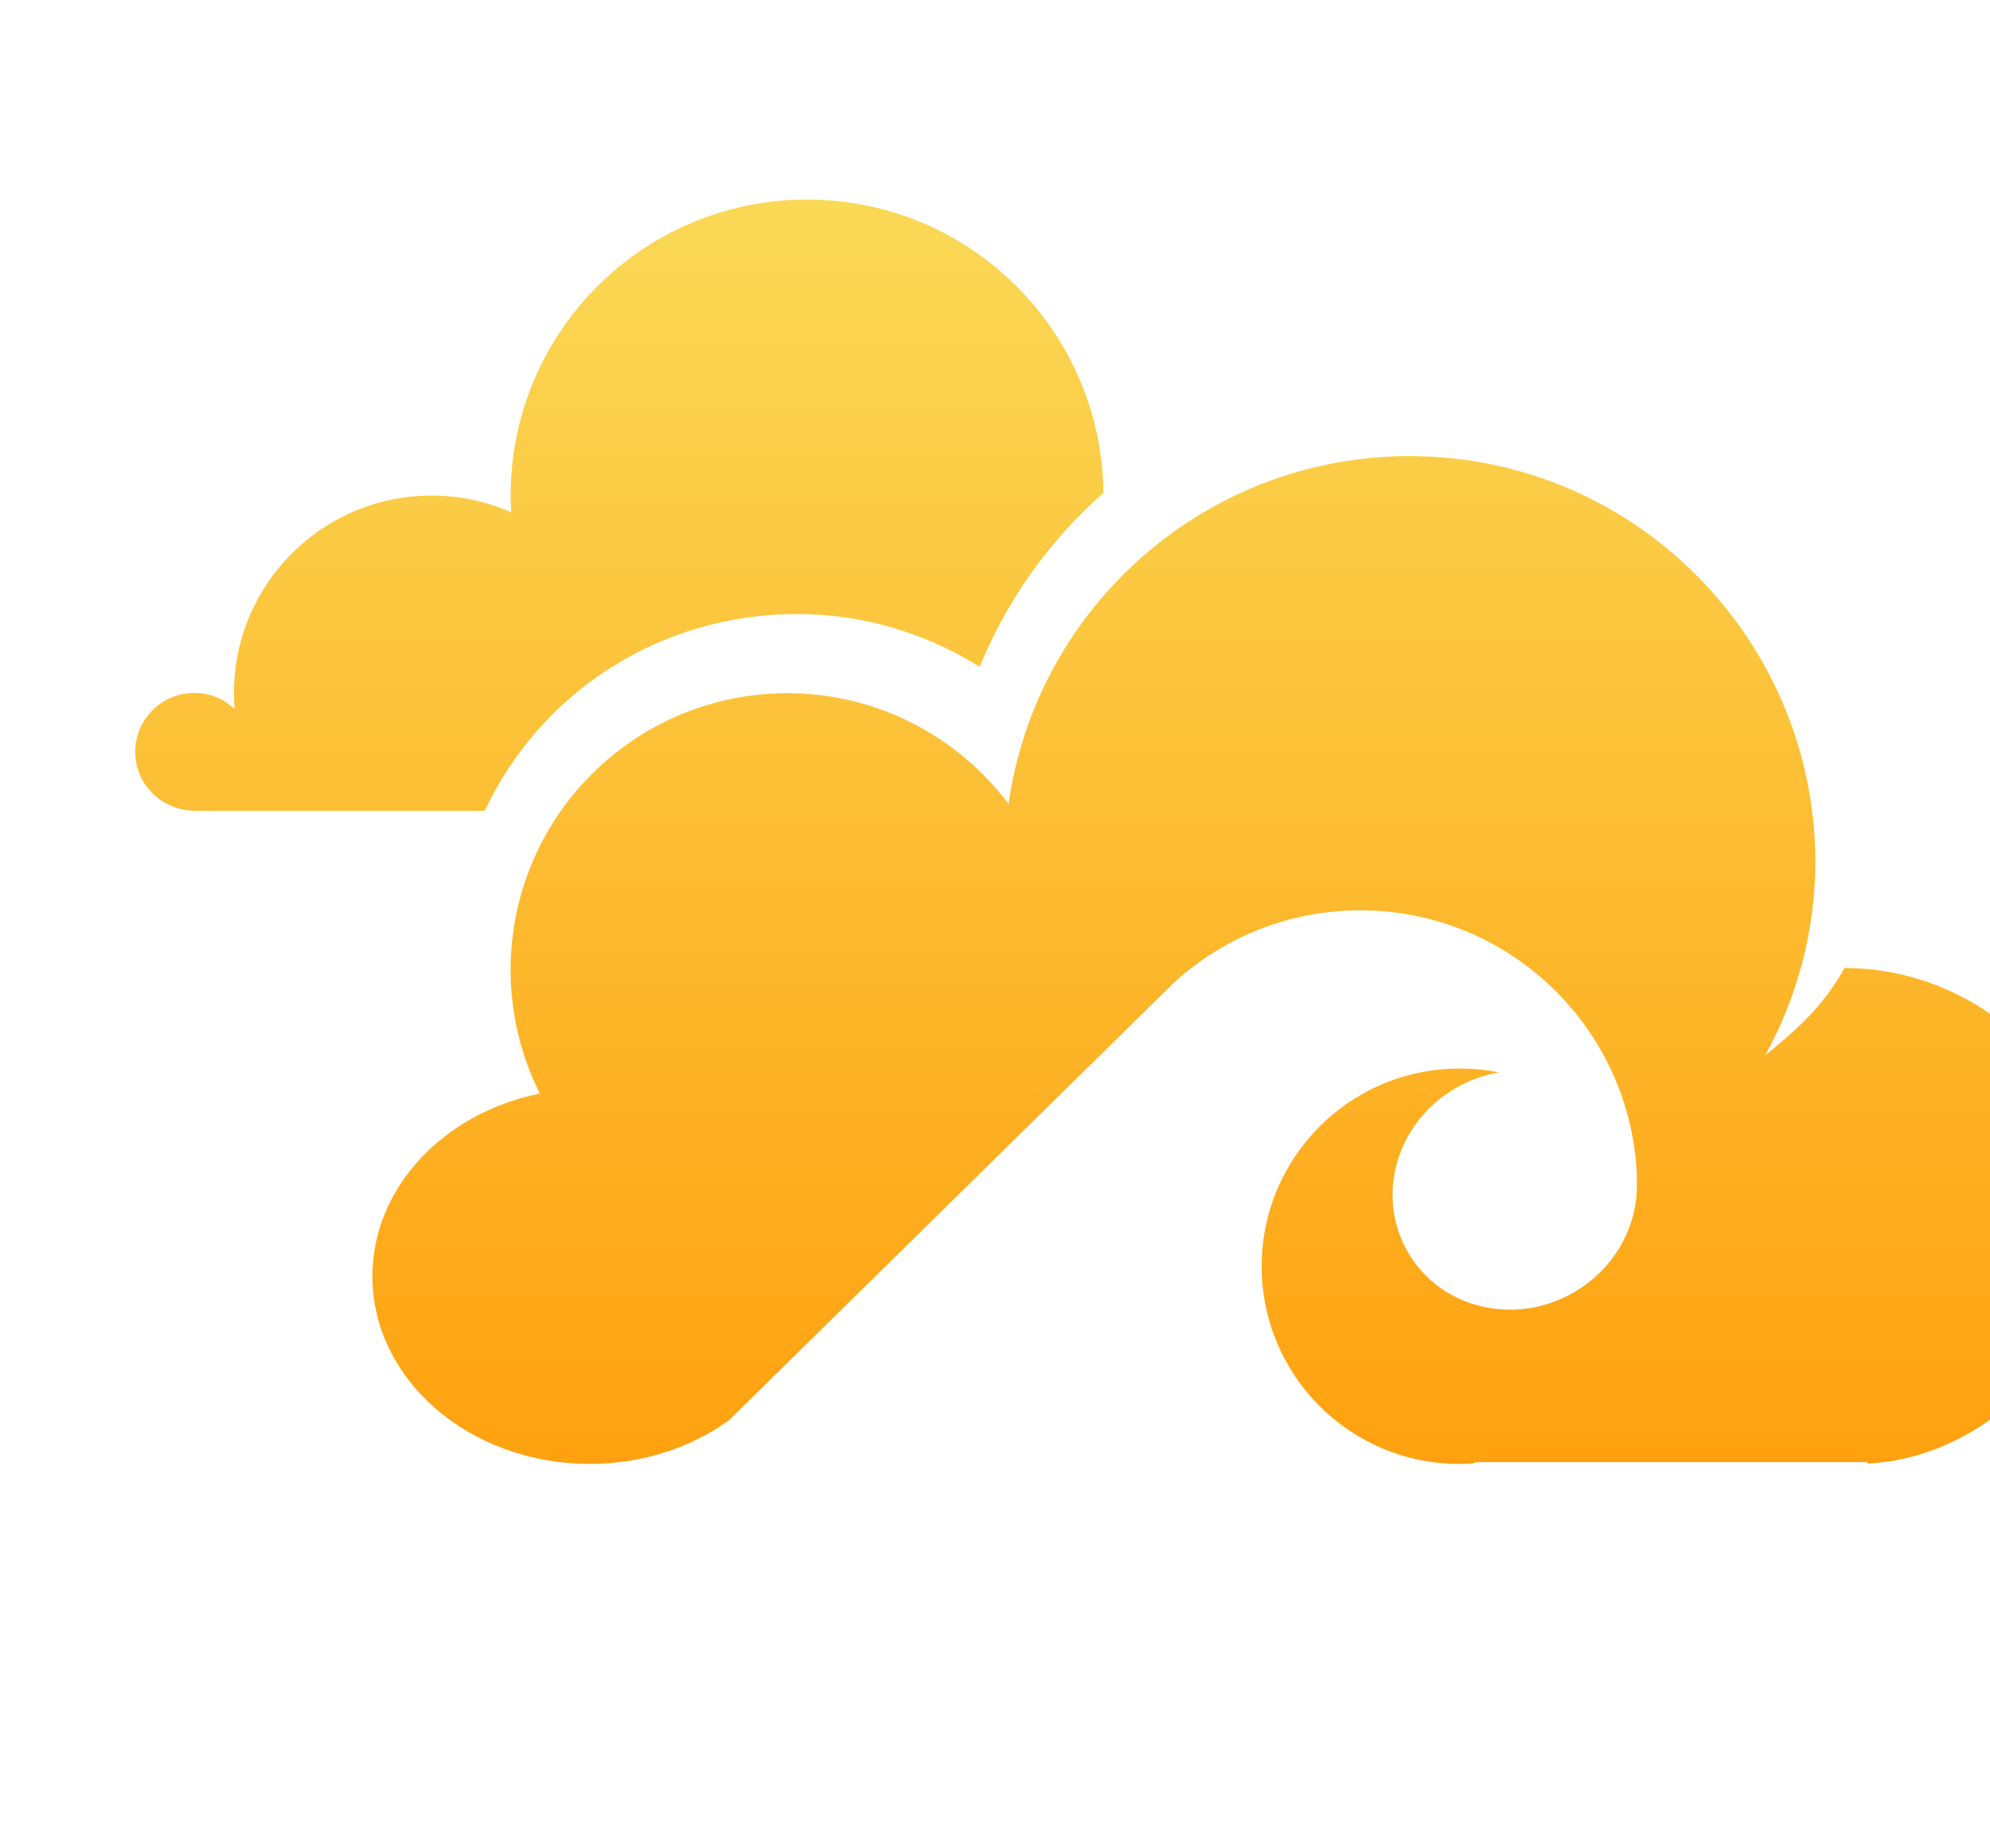
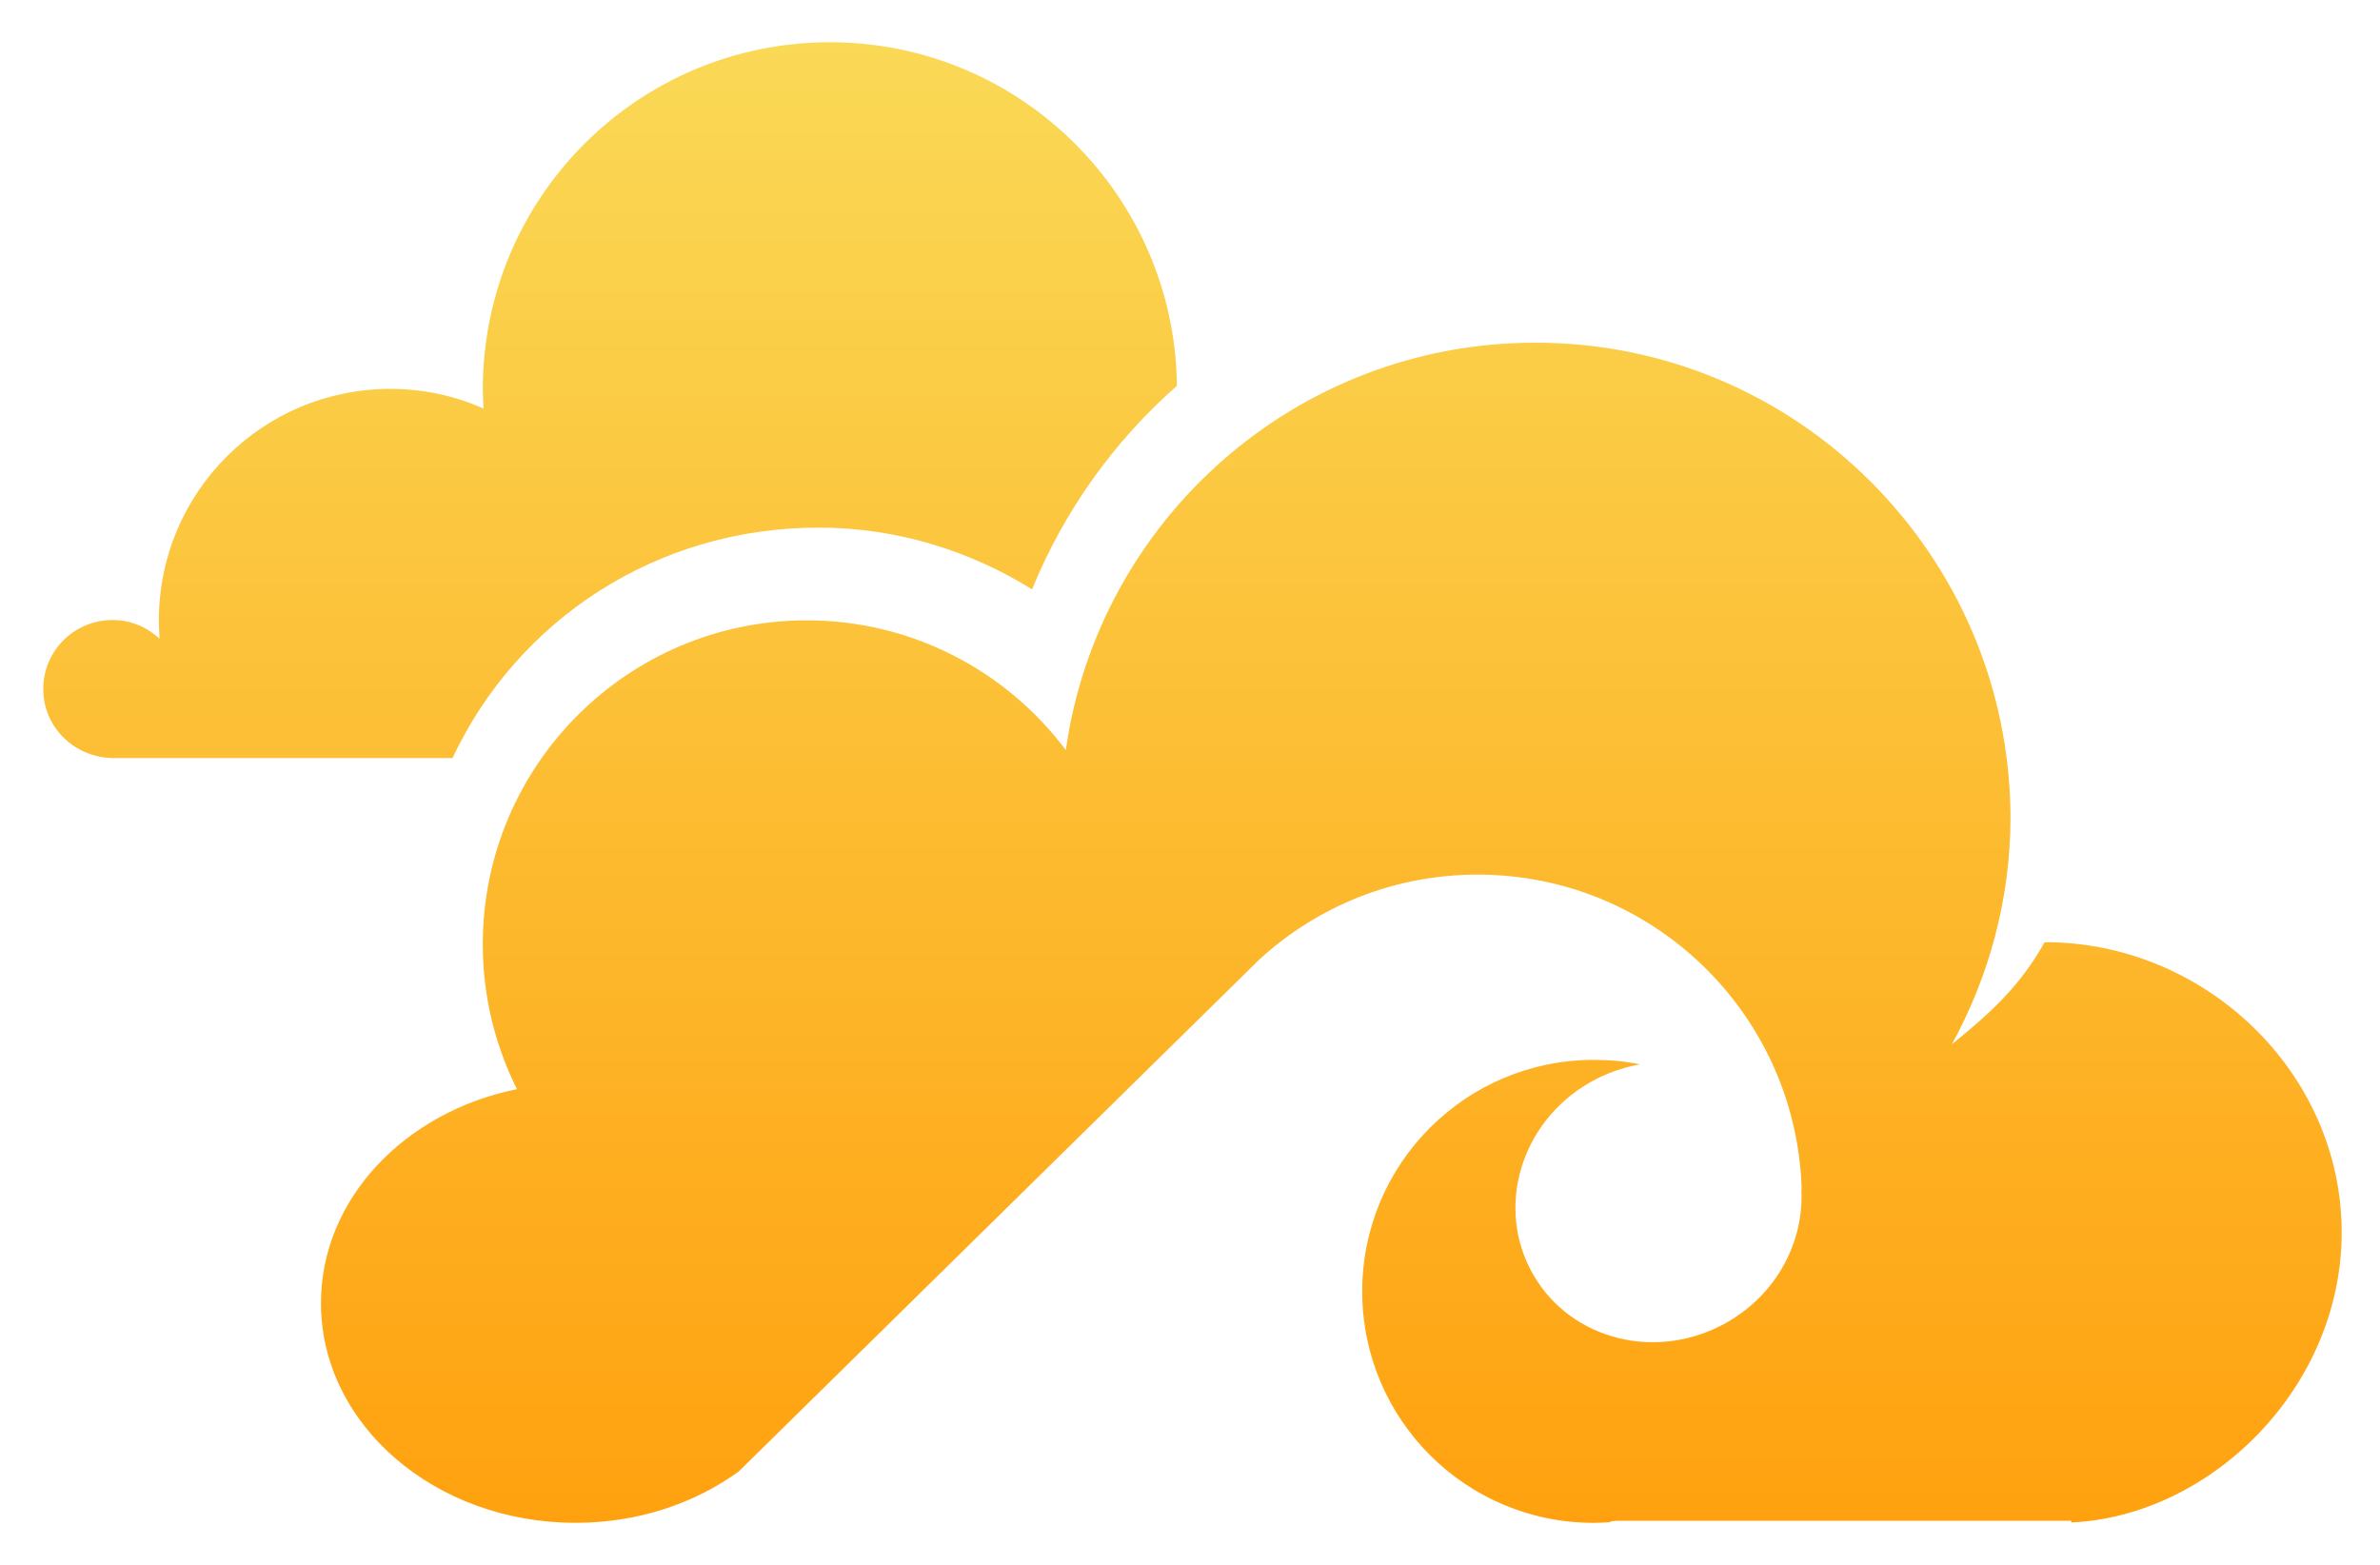
- <svg xmlns="http://www.w3.org/2000/svg" width="100%" height="100%" viewBox="10 1 56 52" version="1.1" style="fill-rule:evenodd;clip-rule:evenodd;stroke-linejoin:round;stroke-miterlimit:1.414;">
-   <path d="M13.806,22.161c0,-0.92 0.746,-1.658 1.667,-1.658c0.439,0 0.829,0.174 1.128,0.448c-0.008,-0.149 -0.017,-0.29 -0.017,-0.439c0,-3.076 2.487,-5.564 5.564,-5.564c0.796,0 1.55,0.166 2.239,0.473c-0.008,-0.158 -0.017,-0.315 -0.017,-0.464c0,-4.61 3.731,-8.341 8.341,-8.341c4.577,0 8.291,3.69 8.341,8.258c-1.509,1.327 -2.711,3.001 -3.482,4.892c-1.492,-0.929 -3.25,-1.484 -5.132,-1.484c-3.88,0 -7.23,2.206 -8.797,5.539l-5.946,0l-2.222,0c-0.921,-0.018 -1.667,-0.739 -1.667,-1.66Zm43.92,-4.983c-2.065,-2.065 -4.909,-3.341 -8.059,-3.341c-5.746,0 -10.505,4.254 -11.285,9.792c-1.418,-1.89 -3.681,-3.118 -6.227,-3.118c-4.303,0 -7.786,3.491 -7.786,7.786c0,1.252 0.298,2.429 0.821,3.482c-2.703,0.547 -4.71,2.645 -4.71,5.141c0,2.919 2.736,5.282 6.119,5.282c1.492,0 2.861,-0.464 3.922,-1.235l12.512,-12.305c1.385,-1.269 3.225,-2.04 5.248,-2.04c4.229,0 7.67,3.375 7.786,7.578c0,0 0,-0.008 -0.008,-0.008c0.066,1.244 -0.58,2.496 -1.774,3.184c-1.667,0.962 -3.756,0.448 -4.668,-1.136c-0.92,-1.592 -0.315,-3.657 1.352,-4.618c0.39,-0.224 0.796,-0.365 1.211,-0.439c-0.357,-0.075 -0.73,-0.108 -1.111,-0.108c-3.068,0 -5.564,2.487 -5.564,5.564c0,3.076 2.487,5.564 5.564,5.564c0.133,0 0.274,-0.008 0.406,-0.017l-0.008,-0.017l0.158,-0.017l10.92,0l0,0.041c3.341,-0.149 6.5,-3.225 6.5,-6.973c0,-3.839 -3.283,-6.973 -7.122,-6.973c-0.008,0 -0.008,0 -0.017,0c-0.622,1.111 -1.376,1.758 -2.23,2.454c0.895,-1.633 1.41,-3.491 1.41,-5.481c-0.019,-3.141 -1.296,-5.977 -3.36,-8.042Z" style="fill:url(#_Linear1);fill-rule:nonzero;" />
+ <svg xmlns="http://www.w3.org/2000/svg" viewBox="-0.6 -0.4 57.2 37.6" version="1.1" style="fill-rule:evenodd;clip-rule:evenodd;stroke-linejoin:round;stroke-miterlimit:1.414;">
+   <path d="M0.44,16.16c0,-0.92 0.746,-1.658 1.667,-1.658c0.439,0 0.829,0.174 1.128,0.448c-0.008,-0.149 -0.017,-0.29 -0.017,-0.439c0,-3.076 2.487,-5.564 5.564,-5.564c0.796,0 1.55,0.166 2.239,0.473c-0.008,-0.158 -0.017,-0.315 -0.017,-0.464c0,-4.61 3.731,-8.341 8.341,-8.341c4.577,0 8.291,3.69 8.341,8.258c-1.509,1.327 -2.711,3.001 -3.482,4.892c-1.492,-0.929 -3.25,-1.484 -5.132,-1.484c-3.88,0 -7.23,2.206 -8.797,5.539l-5.946,0l-2.222,0c-0.921,-0.018 -1.667,-0.739 -1.667,-1.66Zm43.92,-4.983c-2.065,-2.065 -4.909,-3.341 -8.059,-3.341c-5.746,0 -10.505,4.254 -11.285,9.792c-1.418,-1.89 -3.681,-3.118 -6.227,-3.118c-4.303,0 -7.786,3.491 -7.786,7.786c0,1.252 0.298,2.429 0.821,3.482c-2.703,0.547 -4.71,2.645 -4.71,5.141c0,2.919 2.736,5.282 6.119,5.282c1.492,0 2.861,-0.464 3.922,-1.235l12.512,-12.305c1.385,-1.269 3.225,-2.04 5.248,-2.04c4.229,0 7.67,3.375 7.786,7.578c0,0 0,-0.008 -0.008,-0.008c0.066,1.244 -0.58,2.496 -1.774,3.184c-1.667,0.962 -3.756,0.448 -4.668,-1.136c-0.92,-1.592 -0.315,-3.657 1.352,-4.618c0.39,-0.224 0.796,-0.365 1.211,-0.439c-0.357,-0.075 -0.73,-0.108 -1.111,-0.108c-3.068,0 -5.564,2.487 -5.564,5.564c0,3.076 2.487,5.564 5.564,5.564c0.133,0 0.274,-0.008 0.406,-0.017l-0.008,-0.017l0.158,-0.017l10.92,0l0,0.041c3.341,-0.149 6.5,-3.225 6.5,-6.973c0,-3.839 -3.283,-6.973 -7.122,-6.973c-0.008,0 -0.008,0 -0.017,0c-0.622,1.111 -1.376,1.758 -2.23,2.454c0.895,-1.633 1.41,-3.491 1.41,-5.481c-0.019,-3.141 -1.296,-5.977 -3.36,-8.042Z" style="fill:url(#_Linear1);fill-rule:nonzero;" />
  <defs>
-     <linearGradient id="_Linear1" x1="0" y1="0" x2="1" y2="0" gradientUnits="userSpaceOnUse" gradientTransform="matrix(2.17916e-15,35.5884,-35.5884,2.17916e-15,41.422,6.62015)">
+     <linearGradient id="_Linear1" x1="0" y1="0" x2="1" y2="0" gradientUnits="userSpaceOnUse" gradientTransform="matrix(2.17916e-15,35.5884,-35.5884,2.17916e-15,28.0556,0.61999)">
      <stop offset="0" style="stop-color:#fad956;stop-opacity:1" />
      <stop offset="1" style="stop-color:#ffa10f;stop-opacity:1" />
    </linearGradient>
  </defs>
</svg>
